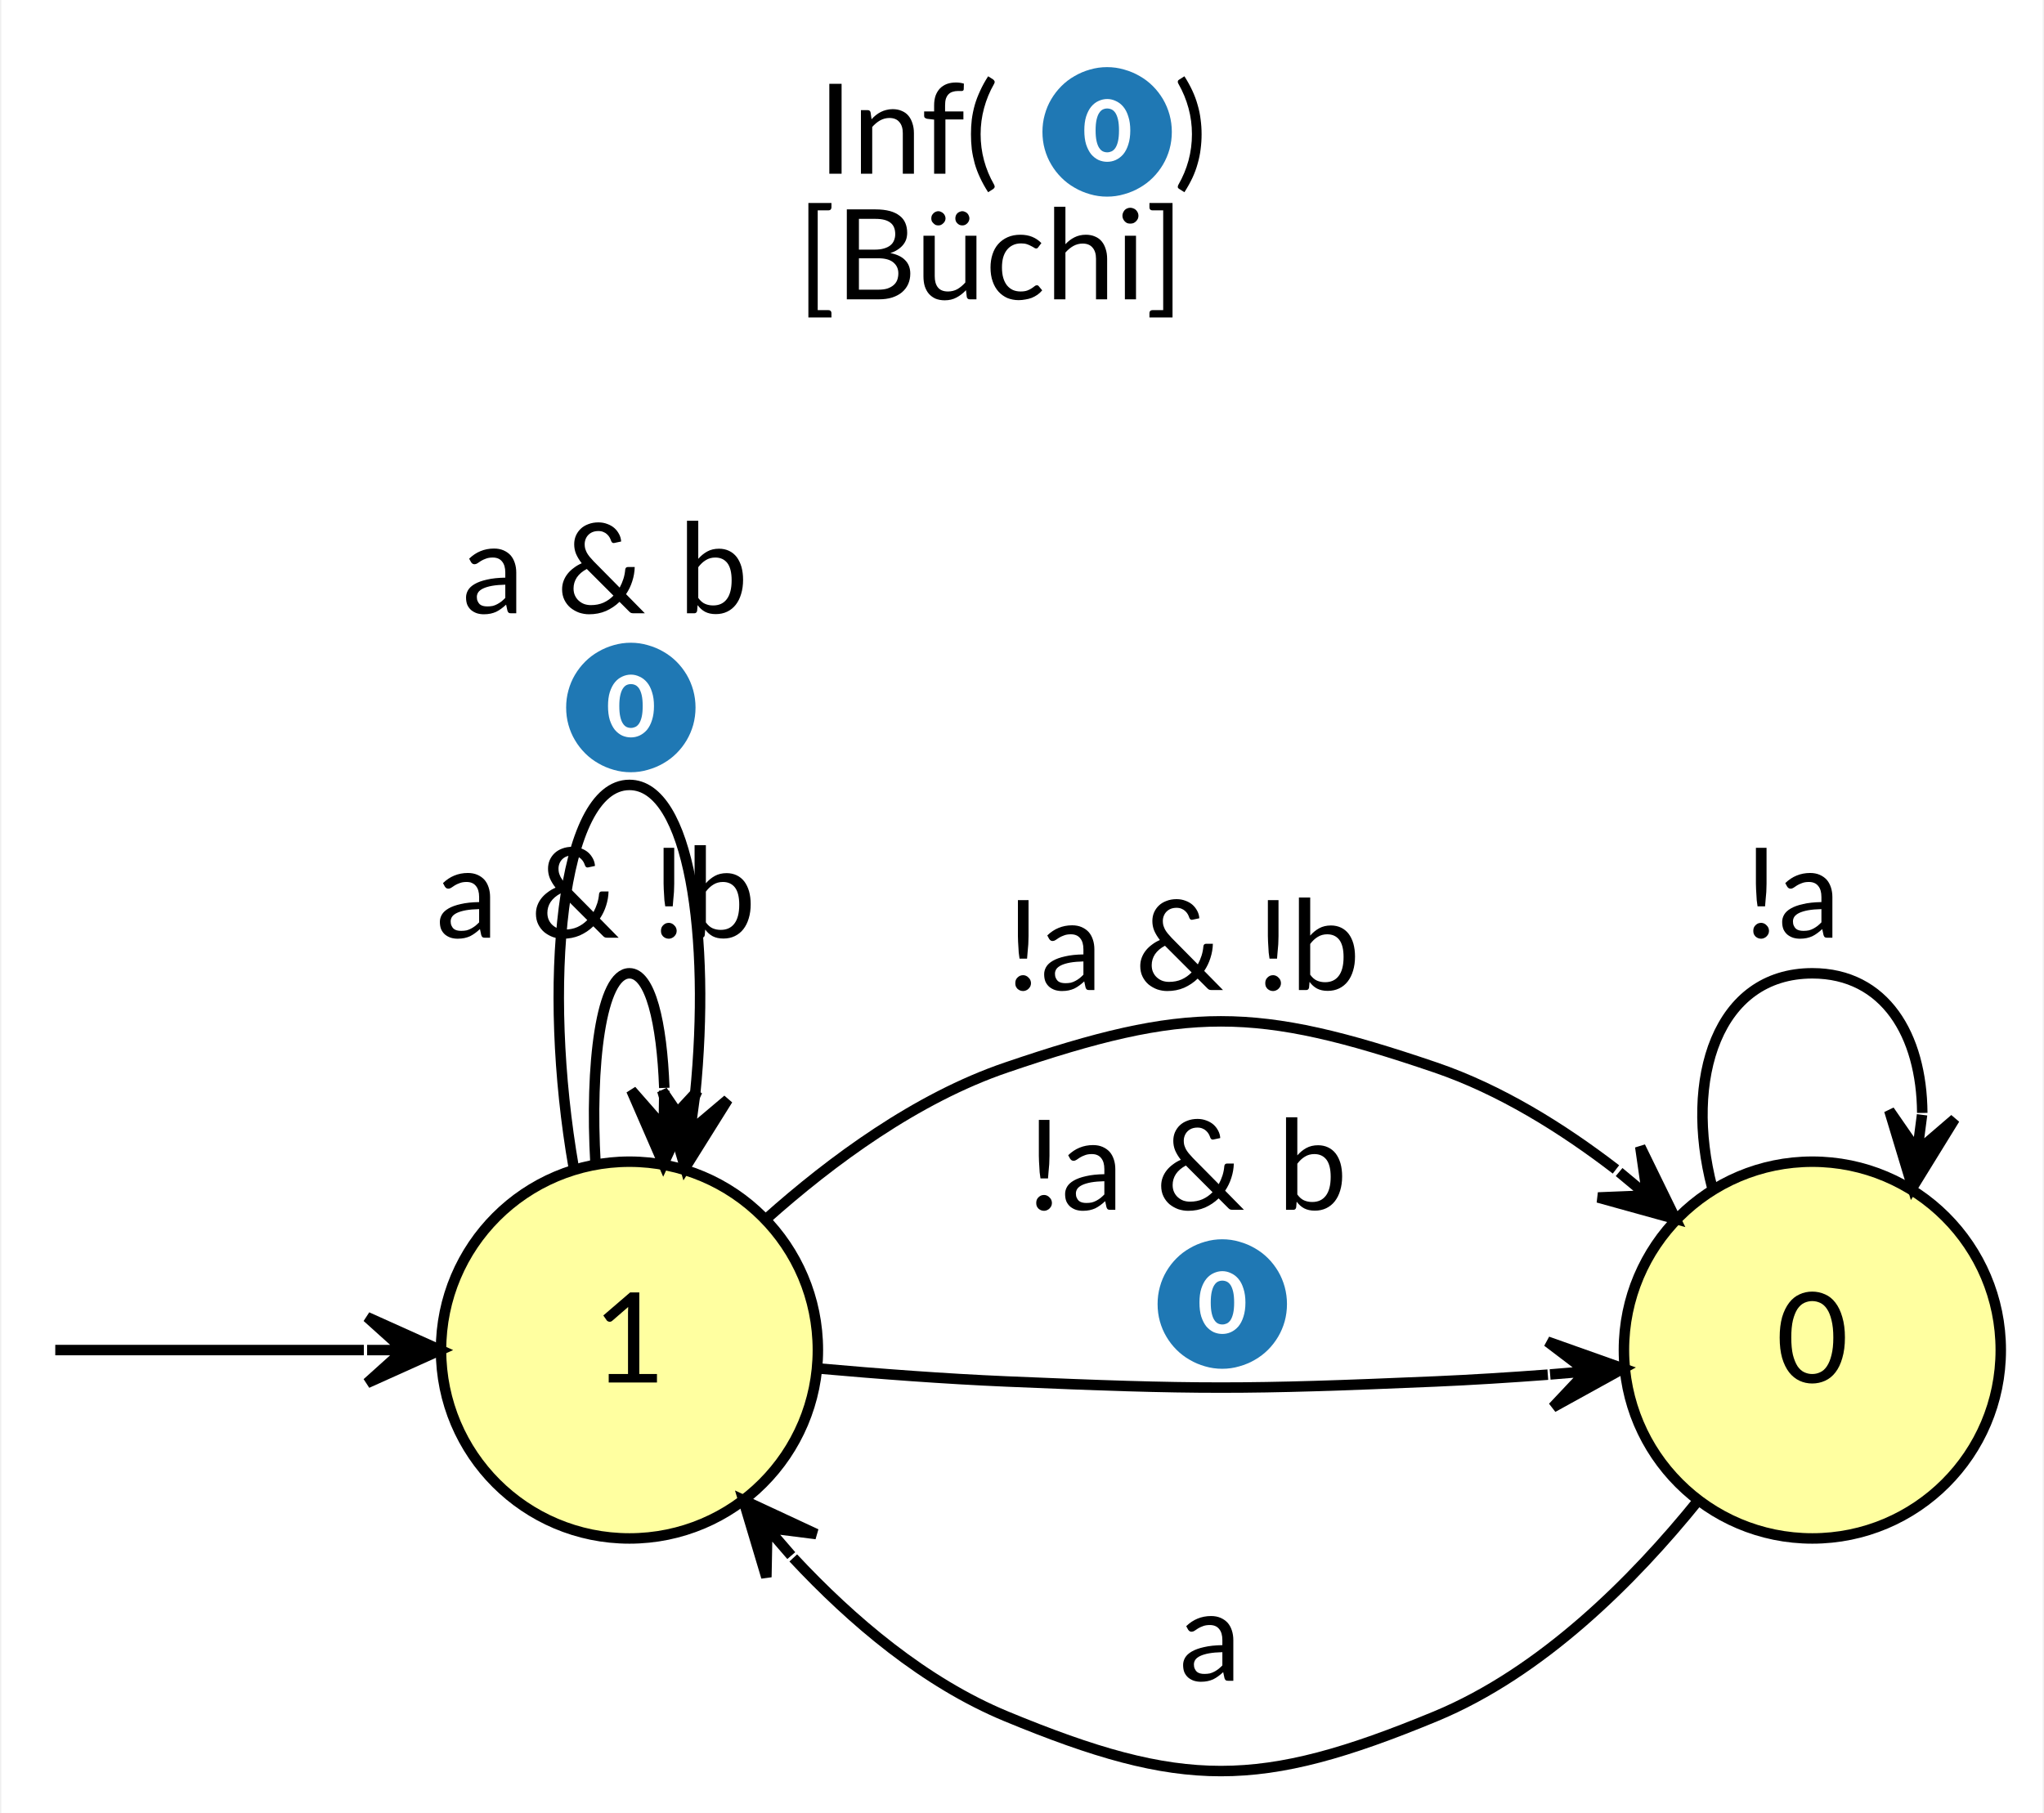
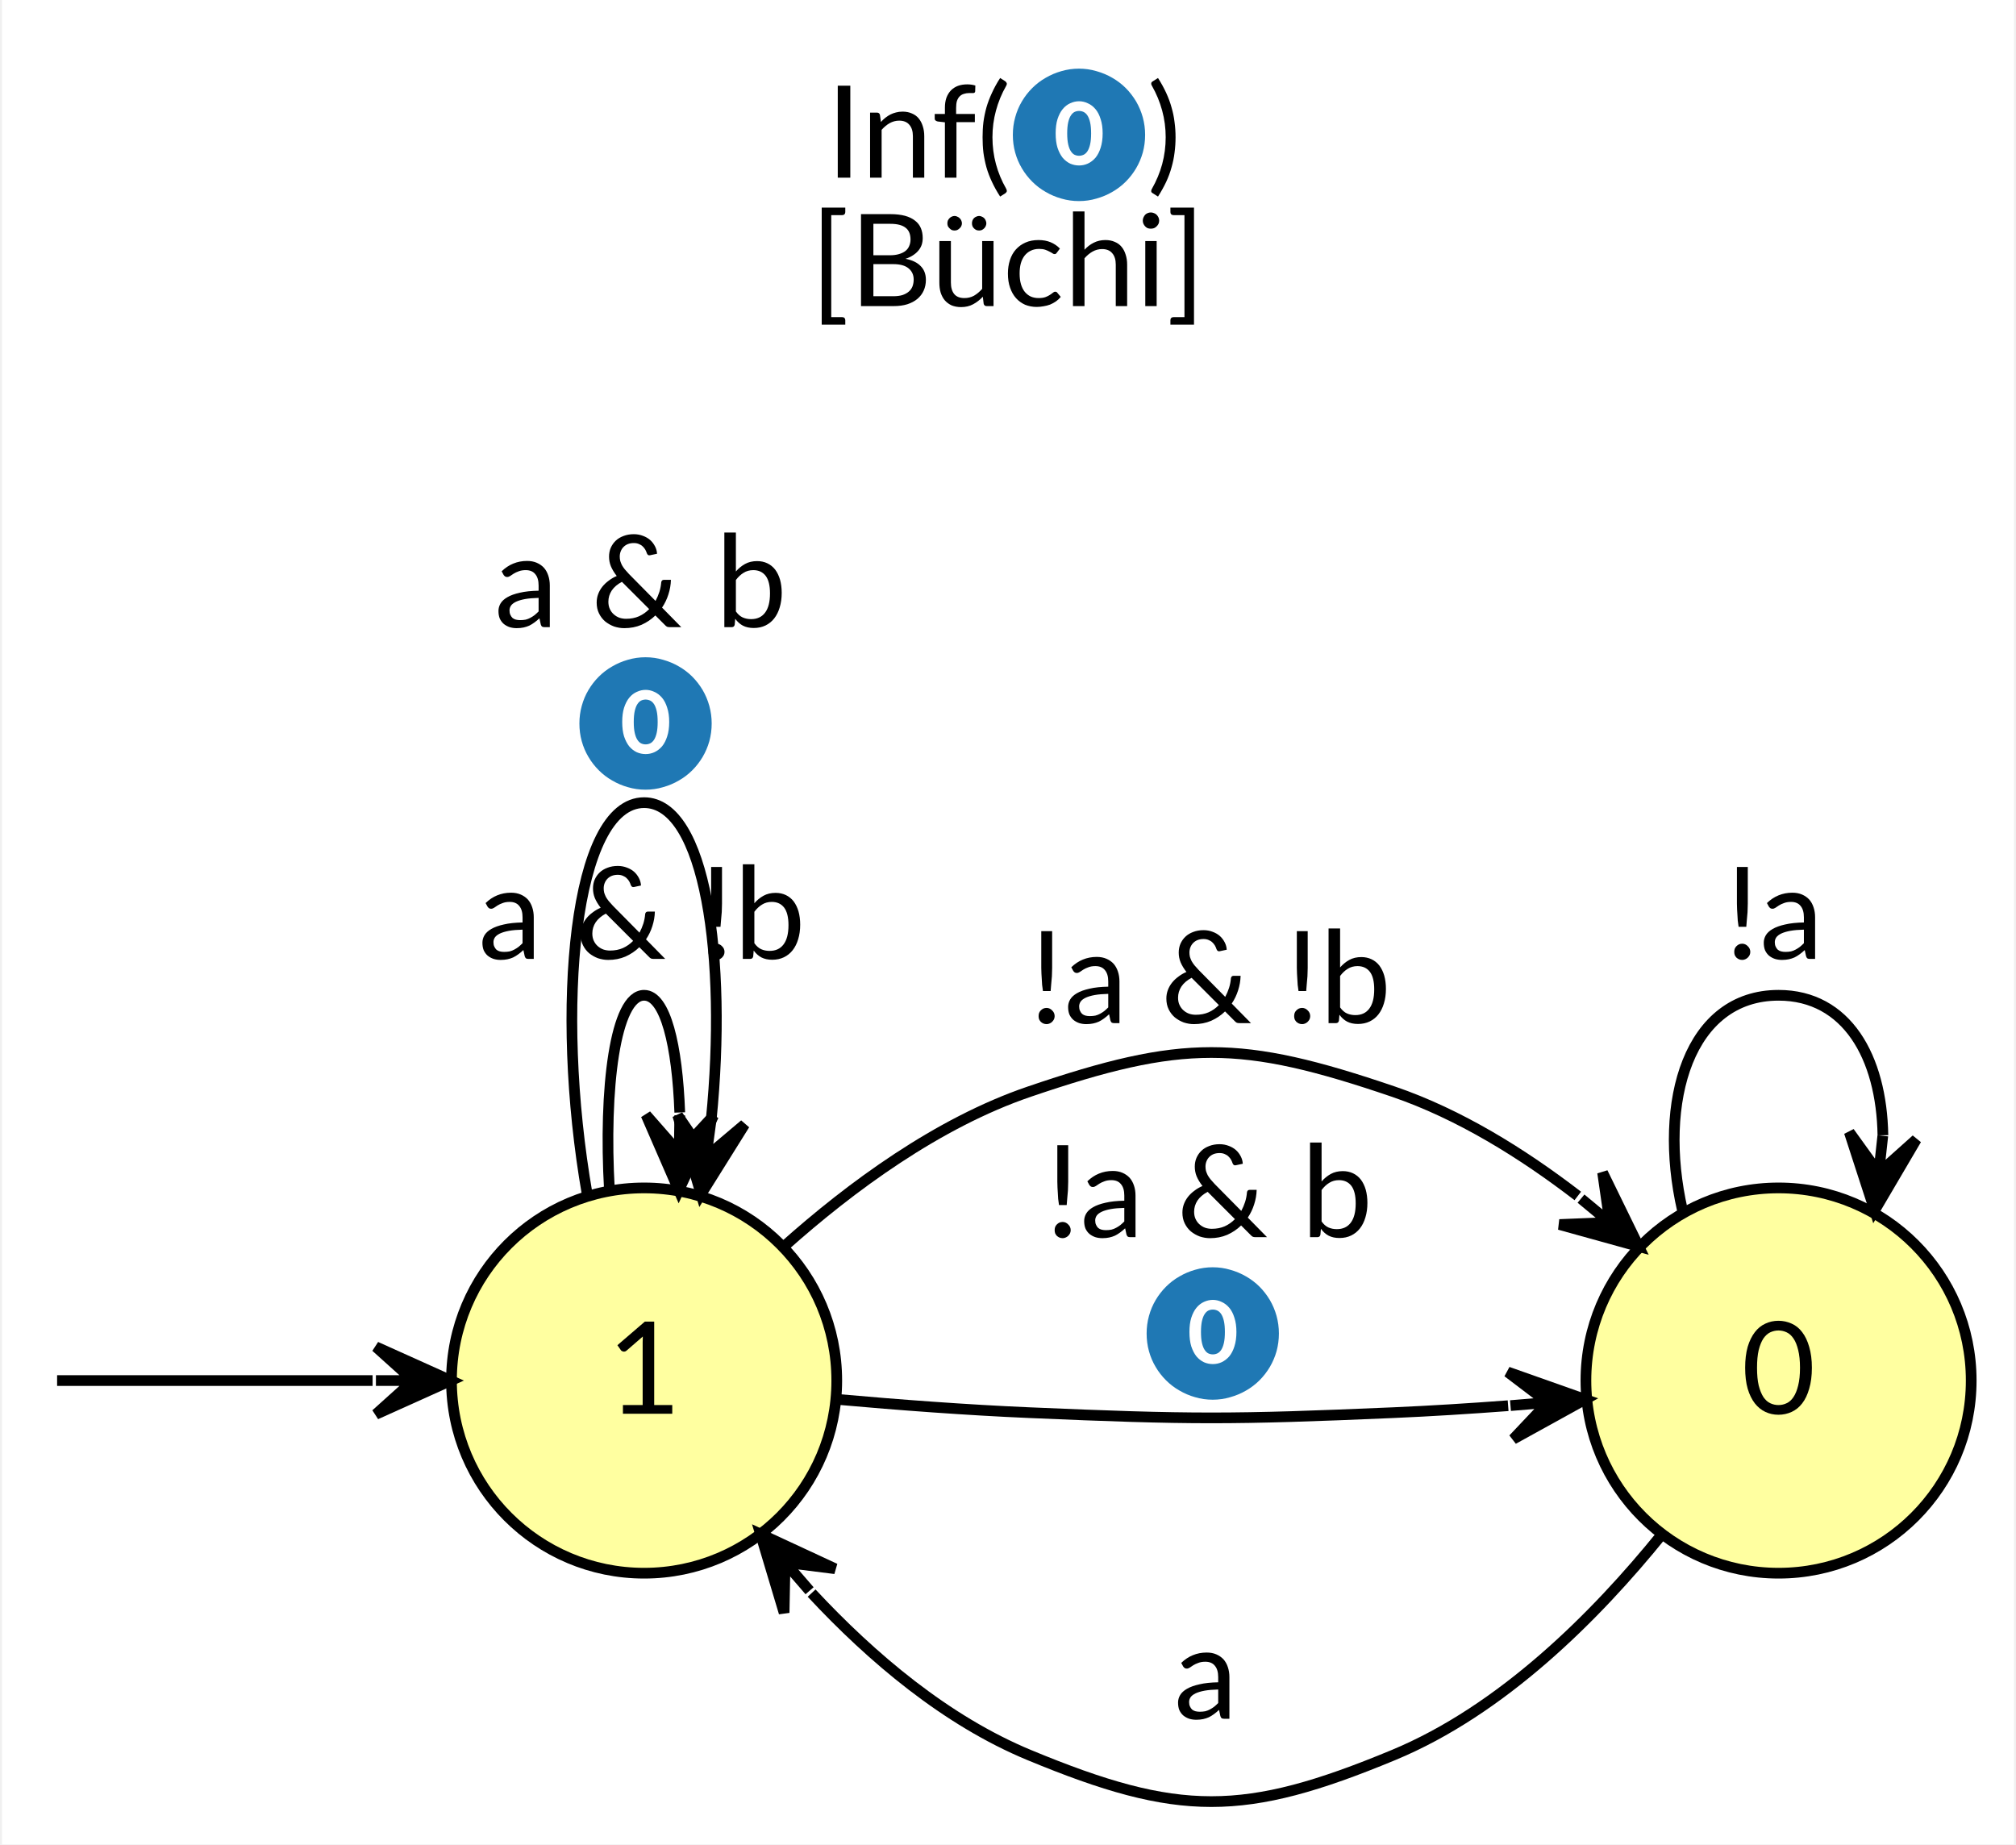
- <svg xmlns="http://www.w3.org/2000/svg" width="260" height="173pt" viewBox="0 0 195 173.23">
-   <g class="graph" transform="translate(4 169.23)">
-     <path fill="#fff" stroke="transparent" d="M-4 4v-173.23h195V4H-4z" />
-     <text x="74" y="-152.63" font-family="Lato" font-size="12">Inf(</text>
-     <text x="95" y="-152.63" font-family="Lato" font-size="12" fill="#1f78b4">⓿</text>
-     <text x="108" y="-152.63" font-family="Lato" font-size="12">)</text>
-     <text x="72" y="-140.63" font-family="Lato" font-size="12">[Büchi]</text>
+ <svg xmlns="http://www.w3.org/2000/svg" width="188pt" height="172pt" viewBox="0 0 188 172.34">
+   <g class="graph" transform="translate(4 168.34)">
+     <path fill="#fff" stroke="transparent" d="M-4 4v-172.34h188V4H-4z" />
+     <text x="73" y="-151.74" font-family="Lato" font-size="12">Inf(</text>
+     <text x="90" y="-151.74" font-family="Lato" font-size="12" fill="#1f78b4">⓿</text>
+     <text x="103" y="-151.74" font-family="Lato" font-size="12">)</text>
+     <text x="71.5" y="-139.74" font-family="Lato" font-size="12">[Büchi]</text>
    <g class="node">
-       <circle fill="#ffffa0" stroke="#000" cx="56" cy="-40.23" r="18" />
-       <text text-anchor="middle" x="56" y="-37.13" font-family="Lato" font-size="12">1</text>
+       <circle fill="#ffffa0" stroke="#000" cx="56" cy="-39.34" r="18" />
+       <text text-anchor="middle" x="56" y="-36.24" font-family="Lato" font-size="12">1</text>
    </g>
    <g class="edge">
-       <path fill="none" stroke="#000" d="M1.15-40.23h29.48" />
-       <path stroke="#000" d="M37.94-40.23l-7-3.15 3.5 3.15h-3.5 3.5l-3.5 3.15 7-3.15h0z" />
+       <path fill="none" stroke="#000" d="M1.15-39.34h29.48" />
+       <path stroke="#000" d="M37.94-39.34l-7-3.15 3.5 3.15h-3.5 3.5l-3.5 3.15 7-3.15h0z" />
    </g>
    <g class="edge">
-       <path fill="none" stroke="#000" d="M52.76-58.01c-.55-9.53.53-18.22 3.24-18.22 1.99 0 3.1 4.68 3.33 10.95" />
-       <path stroke="#000" d="M59.24-58.01l3.24-6.96-3.2 3.46.05-3.5h0l-.05 3.5-3.1-3.54 3.06 7.04h0z" />
-       <text x="37.5" y="-79.63" font-family="Lato" font-size="12">a &amp; !b</text>
+       <path fill="none" stroke="#000" d="M52.76-57.12c-.55-9.53.53-18.22 3.24-18.22 1.99 0 3.1 4.69 3.33 10.95" />
+       <path stroke="#000" d="M59.24-57.12l3.24-6.96-3.2 3.46.05-3.5h0l-.05 3.5-3.1-3.54 3.06 7.04h0z" />
+       <text x="40.5" y="-78.74" font-family="Lato" font-size="12">a &amp; !b</text>
    </g>
    <g class="edge">
-       <path fill="none" stroke="#000" d="M50.68-57.65C47.65-75.02 49.43-94.23 56-94.23c5.7 0 7.79 14.45 6.27 29.61" />
-       <path stroke="#000" d="M61.32-57.65l4.07-6.51-3.6 3.04.47-3.47h0l-.47 3.47-2.65-3.89 2.18 7.36h0z" />
-       <text x="40" y="-110.63" font-family="Lato" font-size="12">a &amp; b</text>
-       <text x="49.5" y="-97.63" font-family="Lato" font-size="12" fill="#1f78b4">⓿</text>
+       <path fill="none" stroke="#000" d="M50.68-56.76C47.65-74.13 49.43-93.34 56-93.34c5.7 0 7.79 14.45 6.27 29.61" />
+       <path stroke="#000" d="M61.32-56.76l4.07-6.51-3.6 3.04.47-3.46h0l-.47 3.46-2.65-3.89 2.18 7.36h0z" />
+       <text x="42" y="-109.74" font-family="Lato" font-size="12">a &amp; b</text>
+       <text x="49.5" y="-96.74" font-family="Lato" font-size="12" fill="#1f78b4">⓿</text>
    </g>
    <g class="node">
-       <circle fill="#ffffa0" stroke="#000" cx="169" cy="-40.23" r="18" />
-       <text text-anchor="middle" x="169" y="-37.13" font-family="Lato" font-size="12">0</text>
+       <circle fill="#ffffa0" stroke="#000" cx="162" cy="-39.34" r="18" />
+       <text text-anchor="middle" x="162" y="-36.24" font-family="Lato" font-size="12">0</text>
    </g>
    <g class="edge">
-       <path fill="none" stroke="#000" d="M69.07-52.76C75.32-58.34 83.43-64.31 92-67.23c17.25-5.88 23.75-5.88 41 0 6.16 2.1 12.08 5.77 17.24 9.74" />
-       <path stroke="#000" d="M155.93-52.76l-3.37-6.9.67 4.66-2.69-2.24h0l2.69 2.24-4.7.19 7.4 2.05h0z" />
-       <text x="92" y="-74.63" font-family="Lato" font-size="12">!a &amp; !b</text>
+       <path fill="none" stroke="#000" d="M69.07-51.87C75.32-57.45 83.43-63.42 92-66.34c14.3-4.87 19.7-4.87 34 0 6.16 2.1 12.08 5.78 17.24 9.75" />
+       <path stroke="#000" d="M148.93-51.87l-3.37-6.9.67 4.66-2.69-2.23h0l2.69 2.23-4.7.19 7.4 2.05h0z" />
+       <text x="92" y="-72.74" font-family="Lato" font-size="12">!a &amp; !b</text>
    </g>
    <g class="edge">
-       <path fill="none" stroke="#000" d="M74.07-38.47c5.7.51 12.08.99 17.93 1.24 18.21.78 22.79.78 41 0 3.47-.15 7.13-.38 10.73-.65" />
-       <path stroke="#000" d="M150.93-38.47l-7.24-2.57 3.75 2.85-3.49.29h0l3.49-.29-3.23 3.43 6.72-3.71h0z" />
-       <text x="94" y="-53.63" font-family="Lato" font-size="12">!a &amp; b</text>
-       <text x="106" y="-40.63" font-family="Lato" font-size="12" fill="#1f78b4">⓿</text>
+       <path fill="none" stroke="#000" d="M74.07-37.58c5.7.51 12.08.99 17.93 1.24 15.1.65 18.9.65 34 0 3.47-.15 7.13-.38 10.73-.65" />
+       <path stroke="#000" d="M143.93-37.58l-7.24-2.56 3.75 2.85-3.49.29h0l3.49-.29-3.23 3.42 6.72-3.71h0z" />
+       <text x="93.5" y="-52.74" font-family="Lato" font-size="12">!a &amp; b</text>
+       <text x="102.5" y="-39.74" font-family="Lato" font-size="12" fill="#1f78b4">⓿</text>
    </g>
    <g class="edge">
-       <path fill="none" stroke="#000" d="M158.12-25.89c-6.21 7.7-14.96 16.45-25.12 20.66-16.84 6.97-24.16 6.97-41 0-7.78-3.22-14.73-9.11-20.35-15.14" />
-       <path stroke="#000" d="M66.88-25.89l2.2 7.36.09-4.71 2.29 2.65h0l-2.29-2.65 4.67.59-6.96-3.24h0z" />
-       <text x="108.5" y="-8.63" font-family="Lato" font-size="12">a</text>
+       <path fill="none" stroke="#000" d="M151.12-24.99C144.91-17.3 136.16-8.55 126-4.34c-13.96 5.79-20.04 5.79-34 0-7.78-3.22-14.73-9.1-20.35-15.14" />
+       <path stroke="#000" d="M66.88-24.99l2.2 7.35.09-4.71 2.29 2.65h0l-2.29-2.65 4.67.59-6.96-3.23h0z" />
+       <text x="105.5" y="-7.74" font-family="Lato" font-size="12">a</text>
    </g>
    <g class="edge">
-       <path fill="none" stroke="#000" d="M159.43-55.77c-2.7-10.37.49-20.46 9.57-20.46 6.95 0 10.45 5.92 10.5 13.34" />
-       <path stroke="#000" d="M178.57-55.77l4.03-6.54-3.57 3.07.45-3.47h0l-.45 3.47-2.68-3.88 2.22 7.35h0z" />
-       <text x="162.5" y="-79.63" font-family="Lato" font-size="12">!a</text>
+       <path fill="none" stroke="#000" d="M153.02-55.25c-2.34-10.24.65-20.09 8.98-20.09 6.38 0 9.63 5.78 9.75 13.08" />
+       <path stroke="#000" d="M170.98-55.25l3.89-6.62-3.51 3.14.38-3.48h0l-.38 3.48-2.75-3.82 2.37 7.3h0z" />
+       <text x="157" y="-78.74" font-family="Lato" font-size="12">!a</text>
    </g>
  </g>
</svg>
